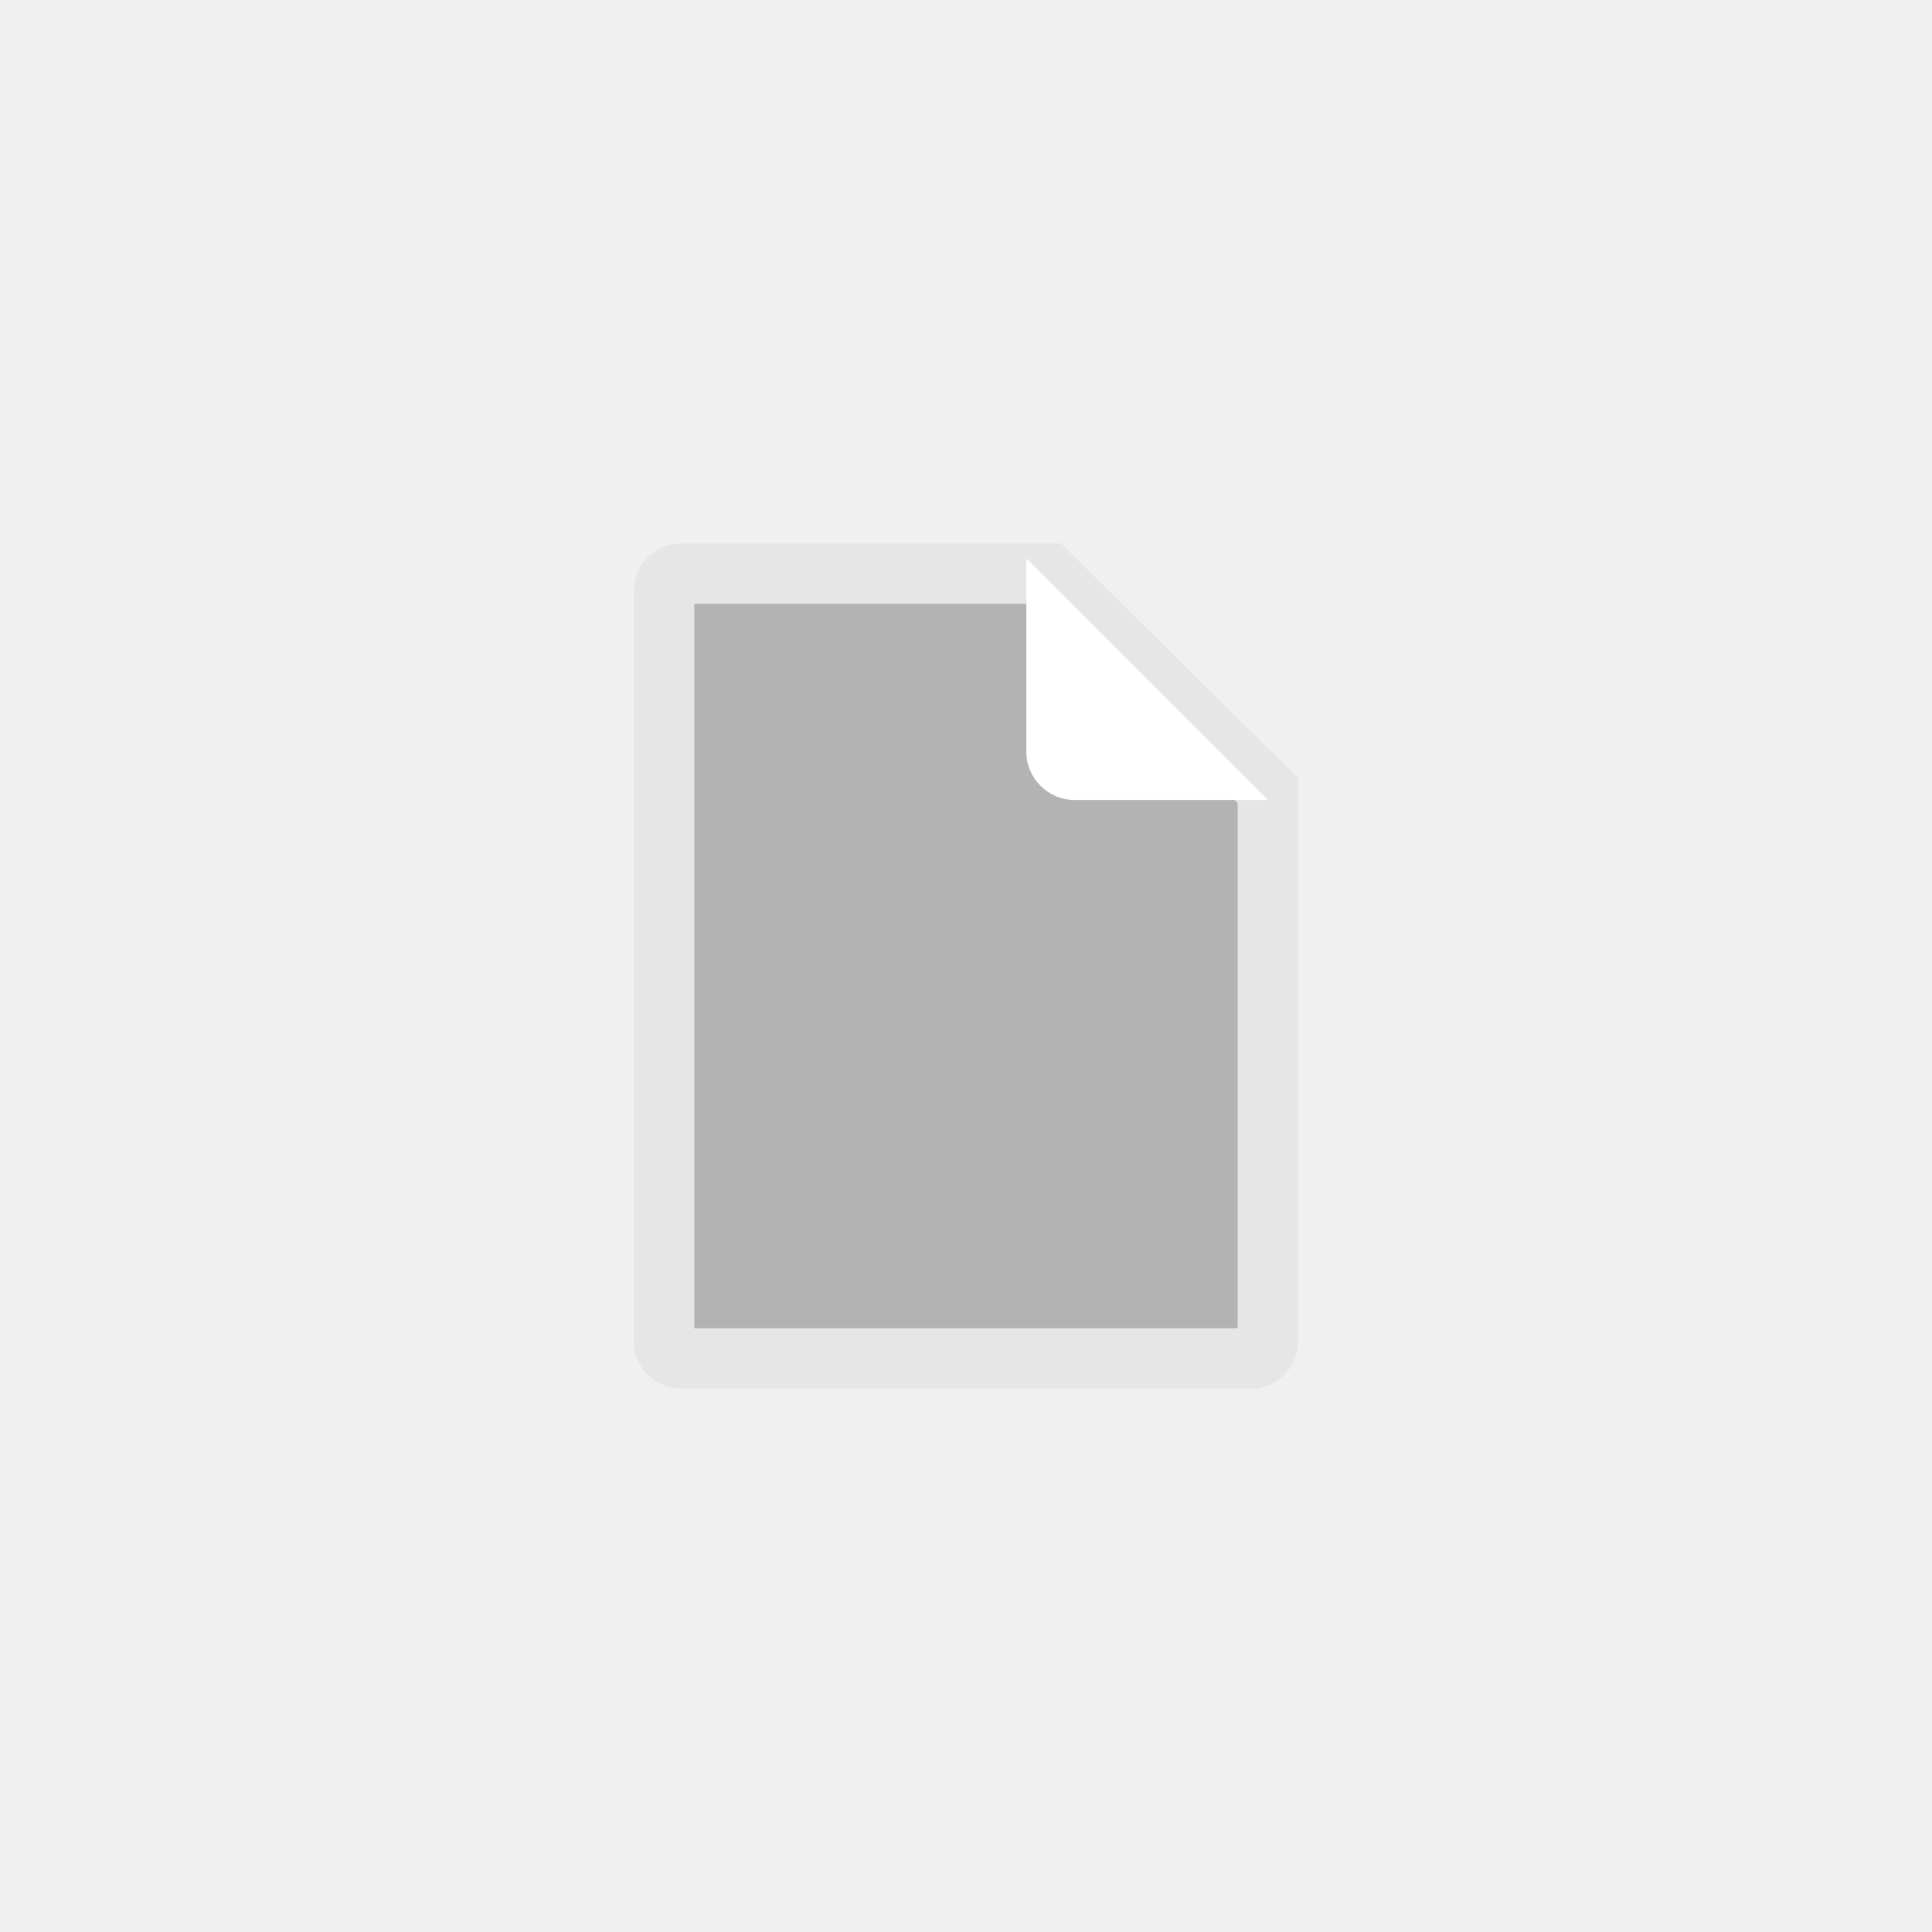
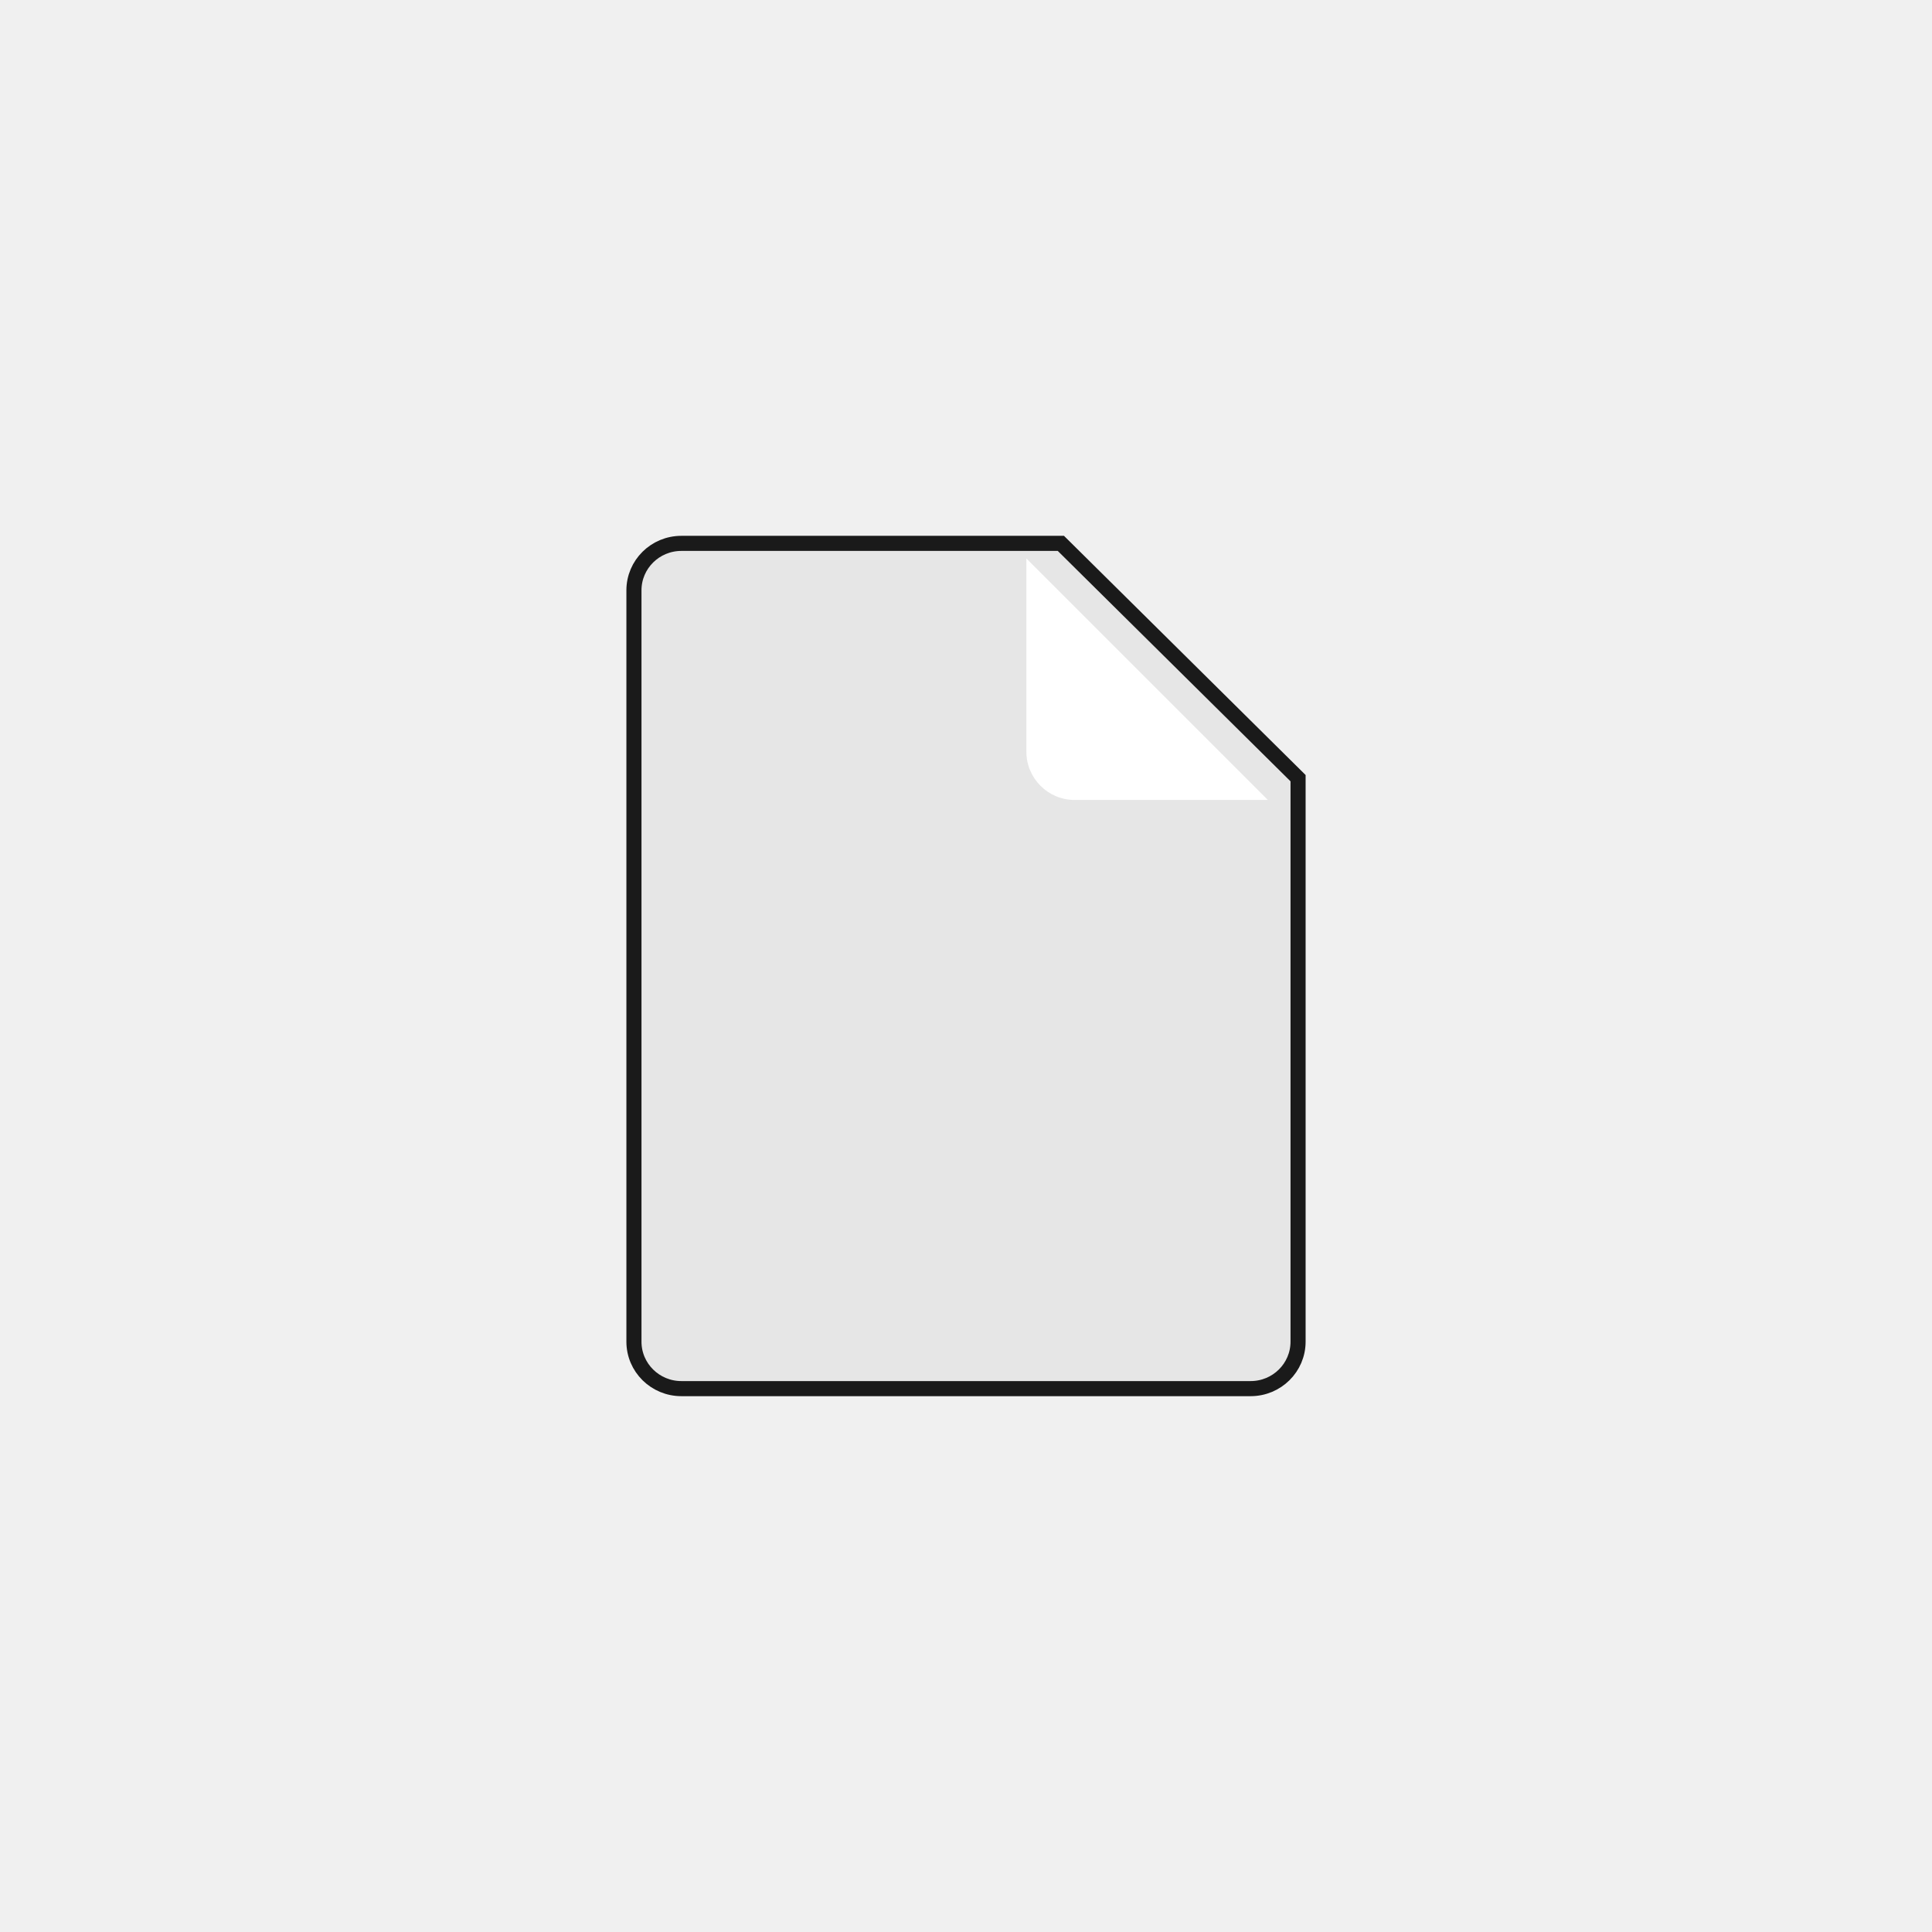
<svg xmlns="http://www.w3.org/2000/svg" viewBox="0 0 341.333 341.333" height="256" width="256" xml:space="preserve" id="svg2" version="1.1">
  <defs id="defs6">
    <clipPath id="clipPath18" clipPathUnits="userSpaceOnUse">
      <path id="path16" d="M 0,256 H 256 V 0 H 0 Z" />
    </clipPath>
    <clipPath id="clipPath26" clipPathUnits="userSpaceOnUse">
      <path id="path24" d="M 76,192 H 180 V 64 H 76 Z" />
    </clipPath>
  </defs>
-   <g id="g36" transform="matrix(1.333333,0,0,-1.333333,187.4285,96)" style="fill:#e6e6e6">
-     <path d="m 0,0 h -50.286 c -3.473,0 -6.285,-2.784 -6.285,-6.222 v -99.556 c 0,-3.438 2.812,-6.222 6.285,-6.222 h 75.429 c 3.473,0 6.286,2.784 6.286,6.222 v 74.667 z" style="fill:#e6e6e6;fill-opacity:1;fill-rule:nonzero;stroke:none" id="path38" />
-   </g>
-   <g id="g40" transform="matrix(1.333333,0,0,-1.333333,182.8505,106.6667)">
-     <path d="M 0,0 26.862,-26.401 V -96 h -72 V 0 Z" style="fill:#b3b3b3;fill-opacity:1;fill-rule:nonzero;stroke:none" id="path42" />
+   <g id="g36" transform="matrix(1.333333,0,0,-1.333333,187.4285,96)" style="fill:#e6e6e6;stroke-width:2;stroke-miterlimit:4;stroke-dasharray:none;stroke:#1a1a1a">
+     <path d="m 0,0 h -50.286 c -3.473,0 -6.285,-2.784 -6.285,-6.222 v -99.556 c 0,-3.438 2.812,-6.222 6.285,-6.222 h 75.429 c 3.473,0 6.286,2.784 6.286,6.222 v 74.667 z" style="fill:#e6e6e6;fill-opacity:1;fill-rule:nonzero;stroke:#1a1a1a;stroke-width:2;stroke-miterlimit:4;stroke-dasharray:none" id="path38" />
  </g>
  <g id="g44" transform="matrix(1.333333,0,0,-1.333333,206.9504,141.3333)">
    <path d="m 0,0 h -12.813 c -3.536,0 -6.4,2.864 -6.4,6.4 V 19.2 32 l 32,-32 z" style="fill:#ffffff;fill-opacity:1;fill-rule:nonzero;stroke:none" id="path46" />
  </g>
</svg>
